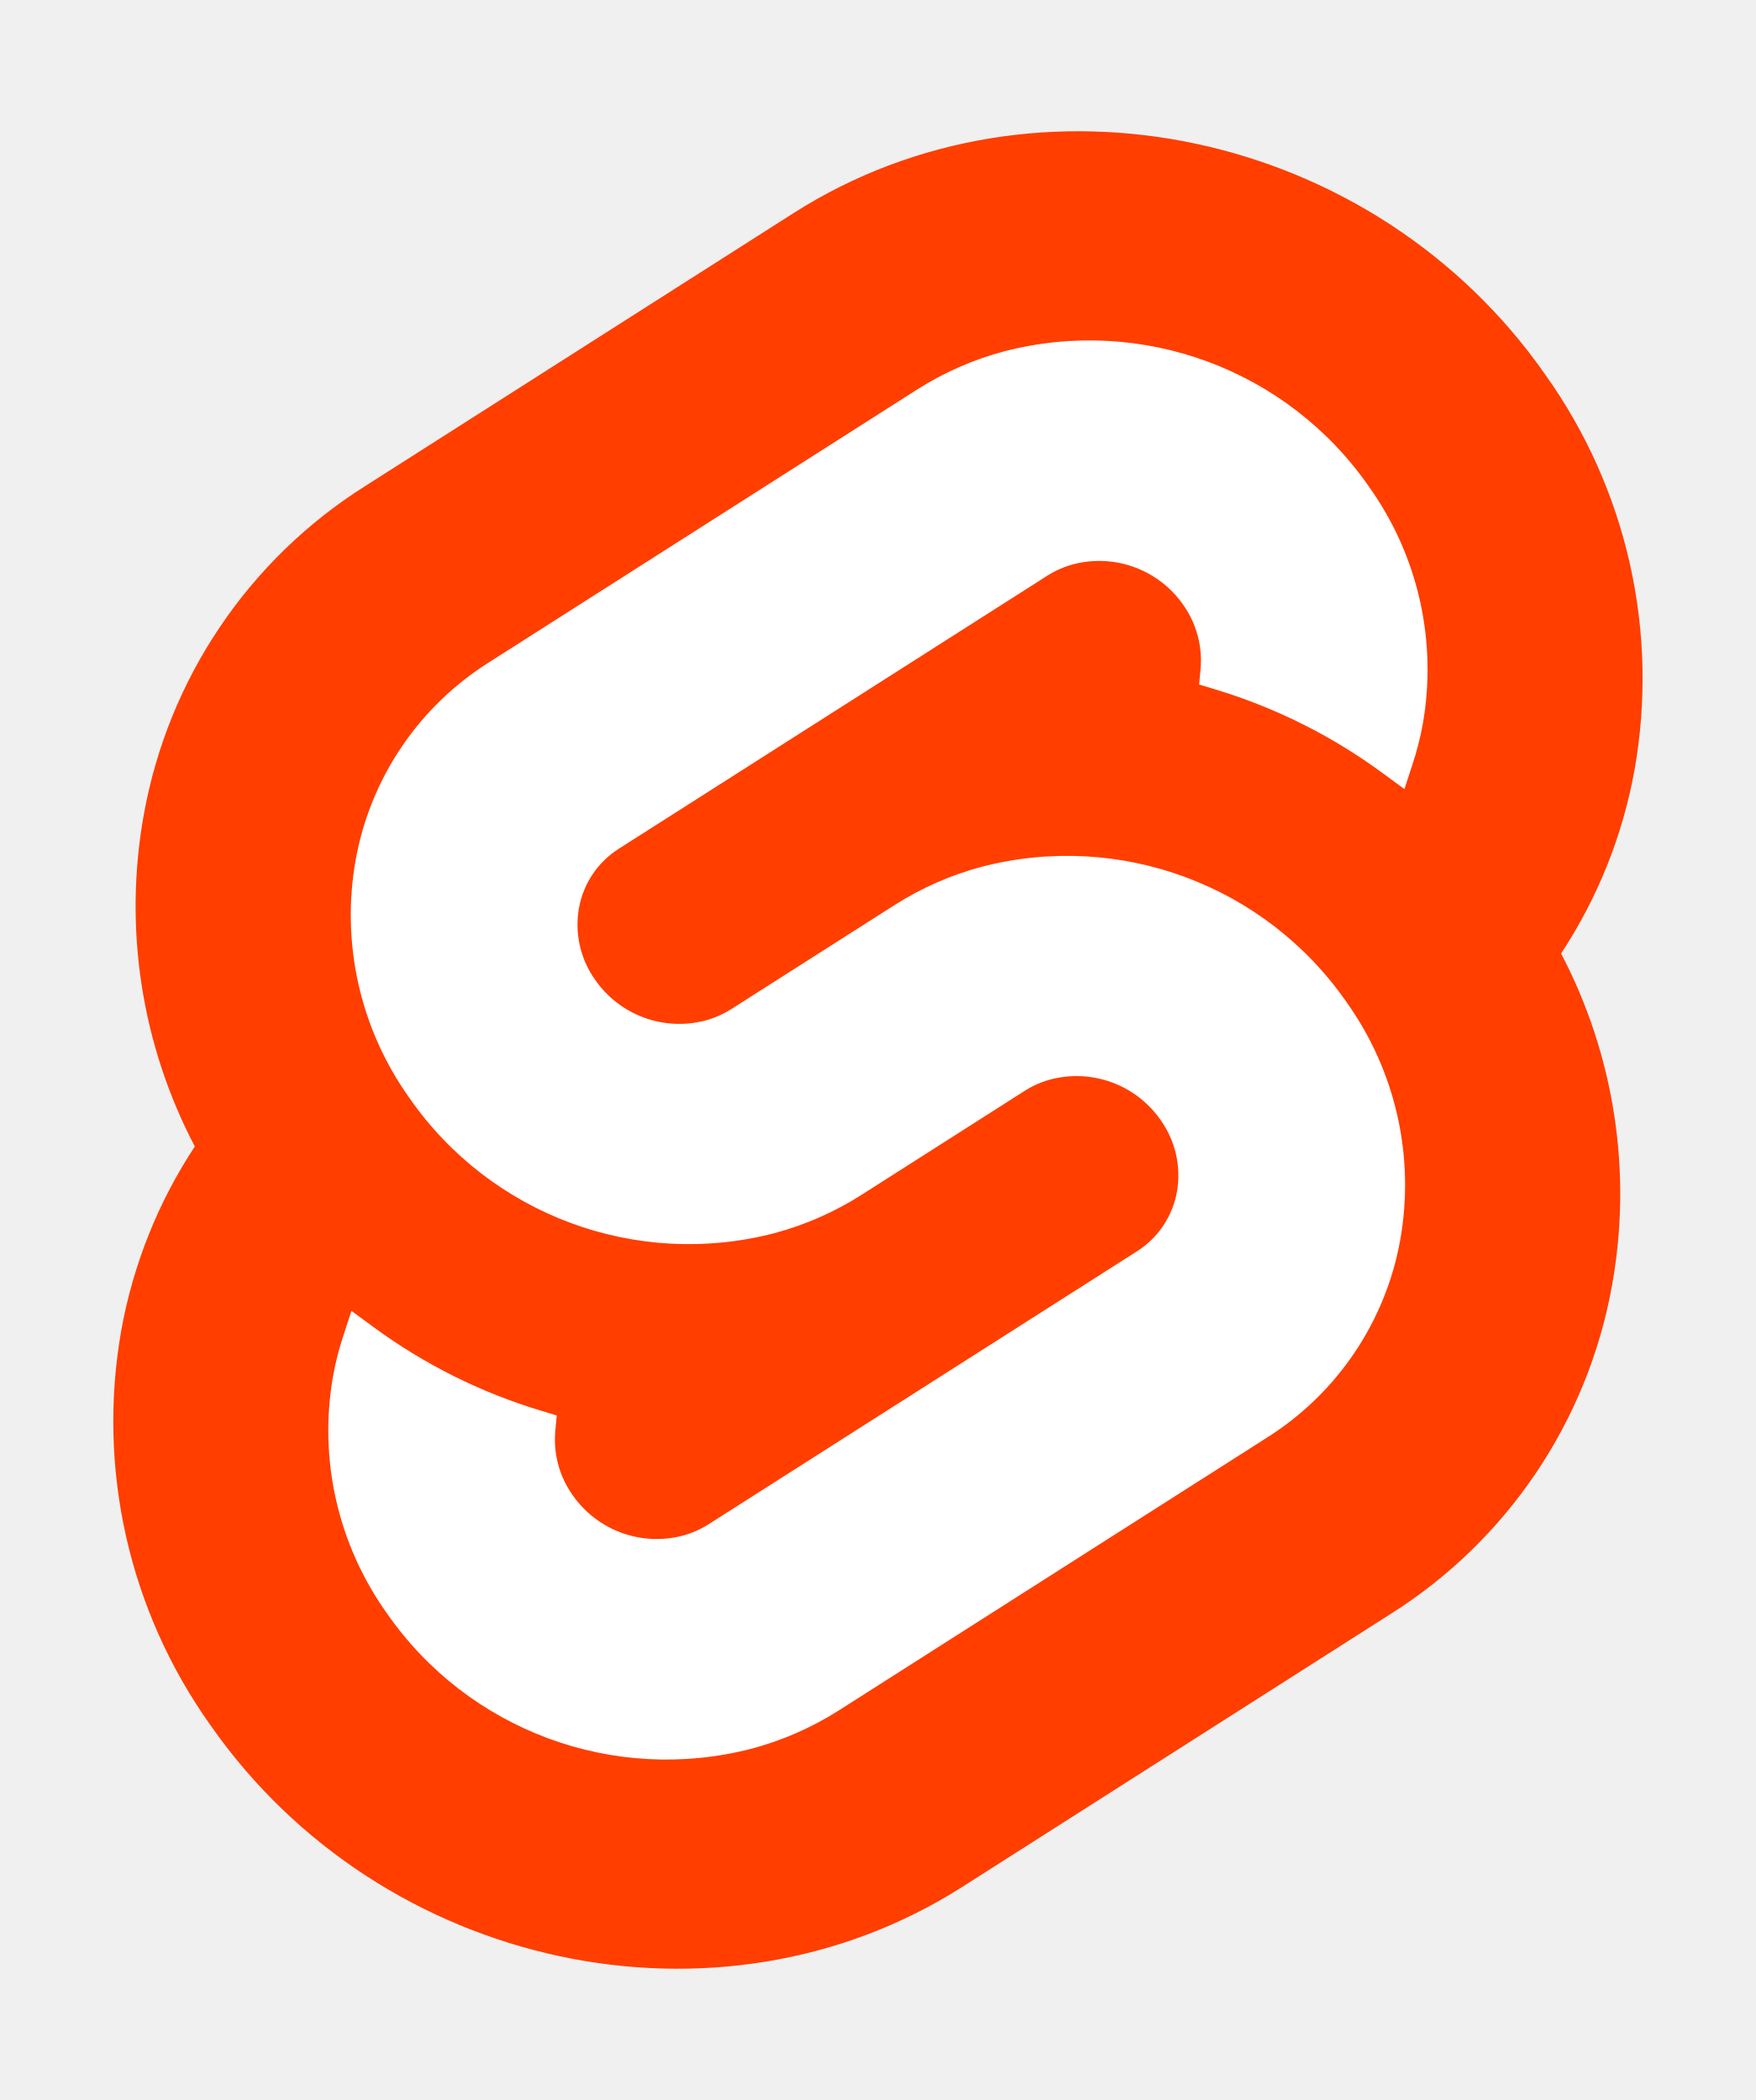
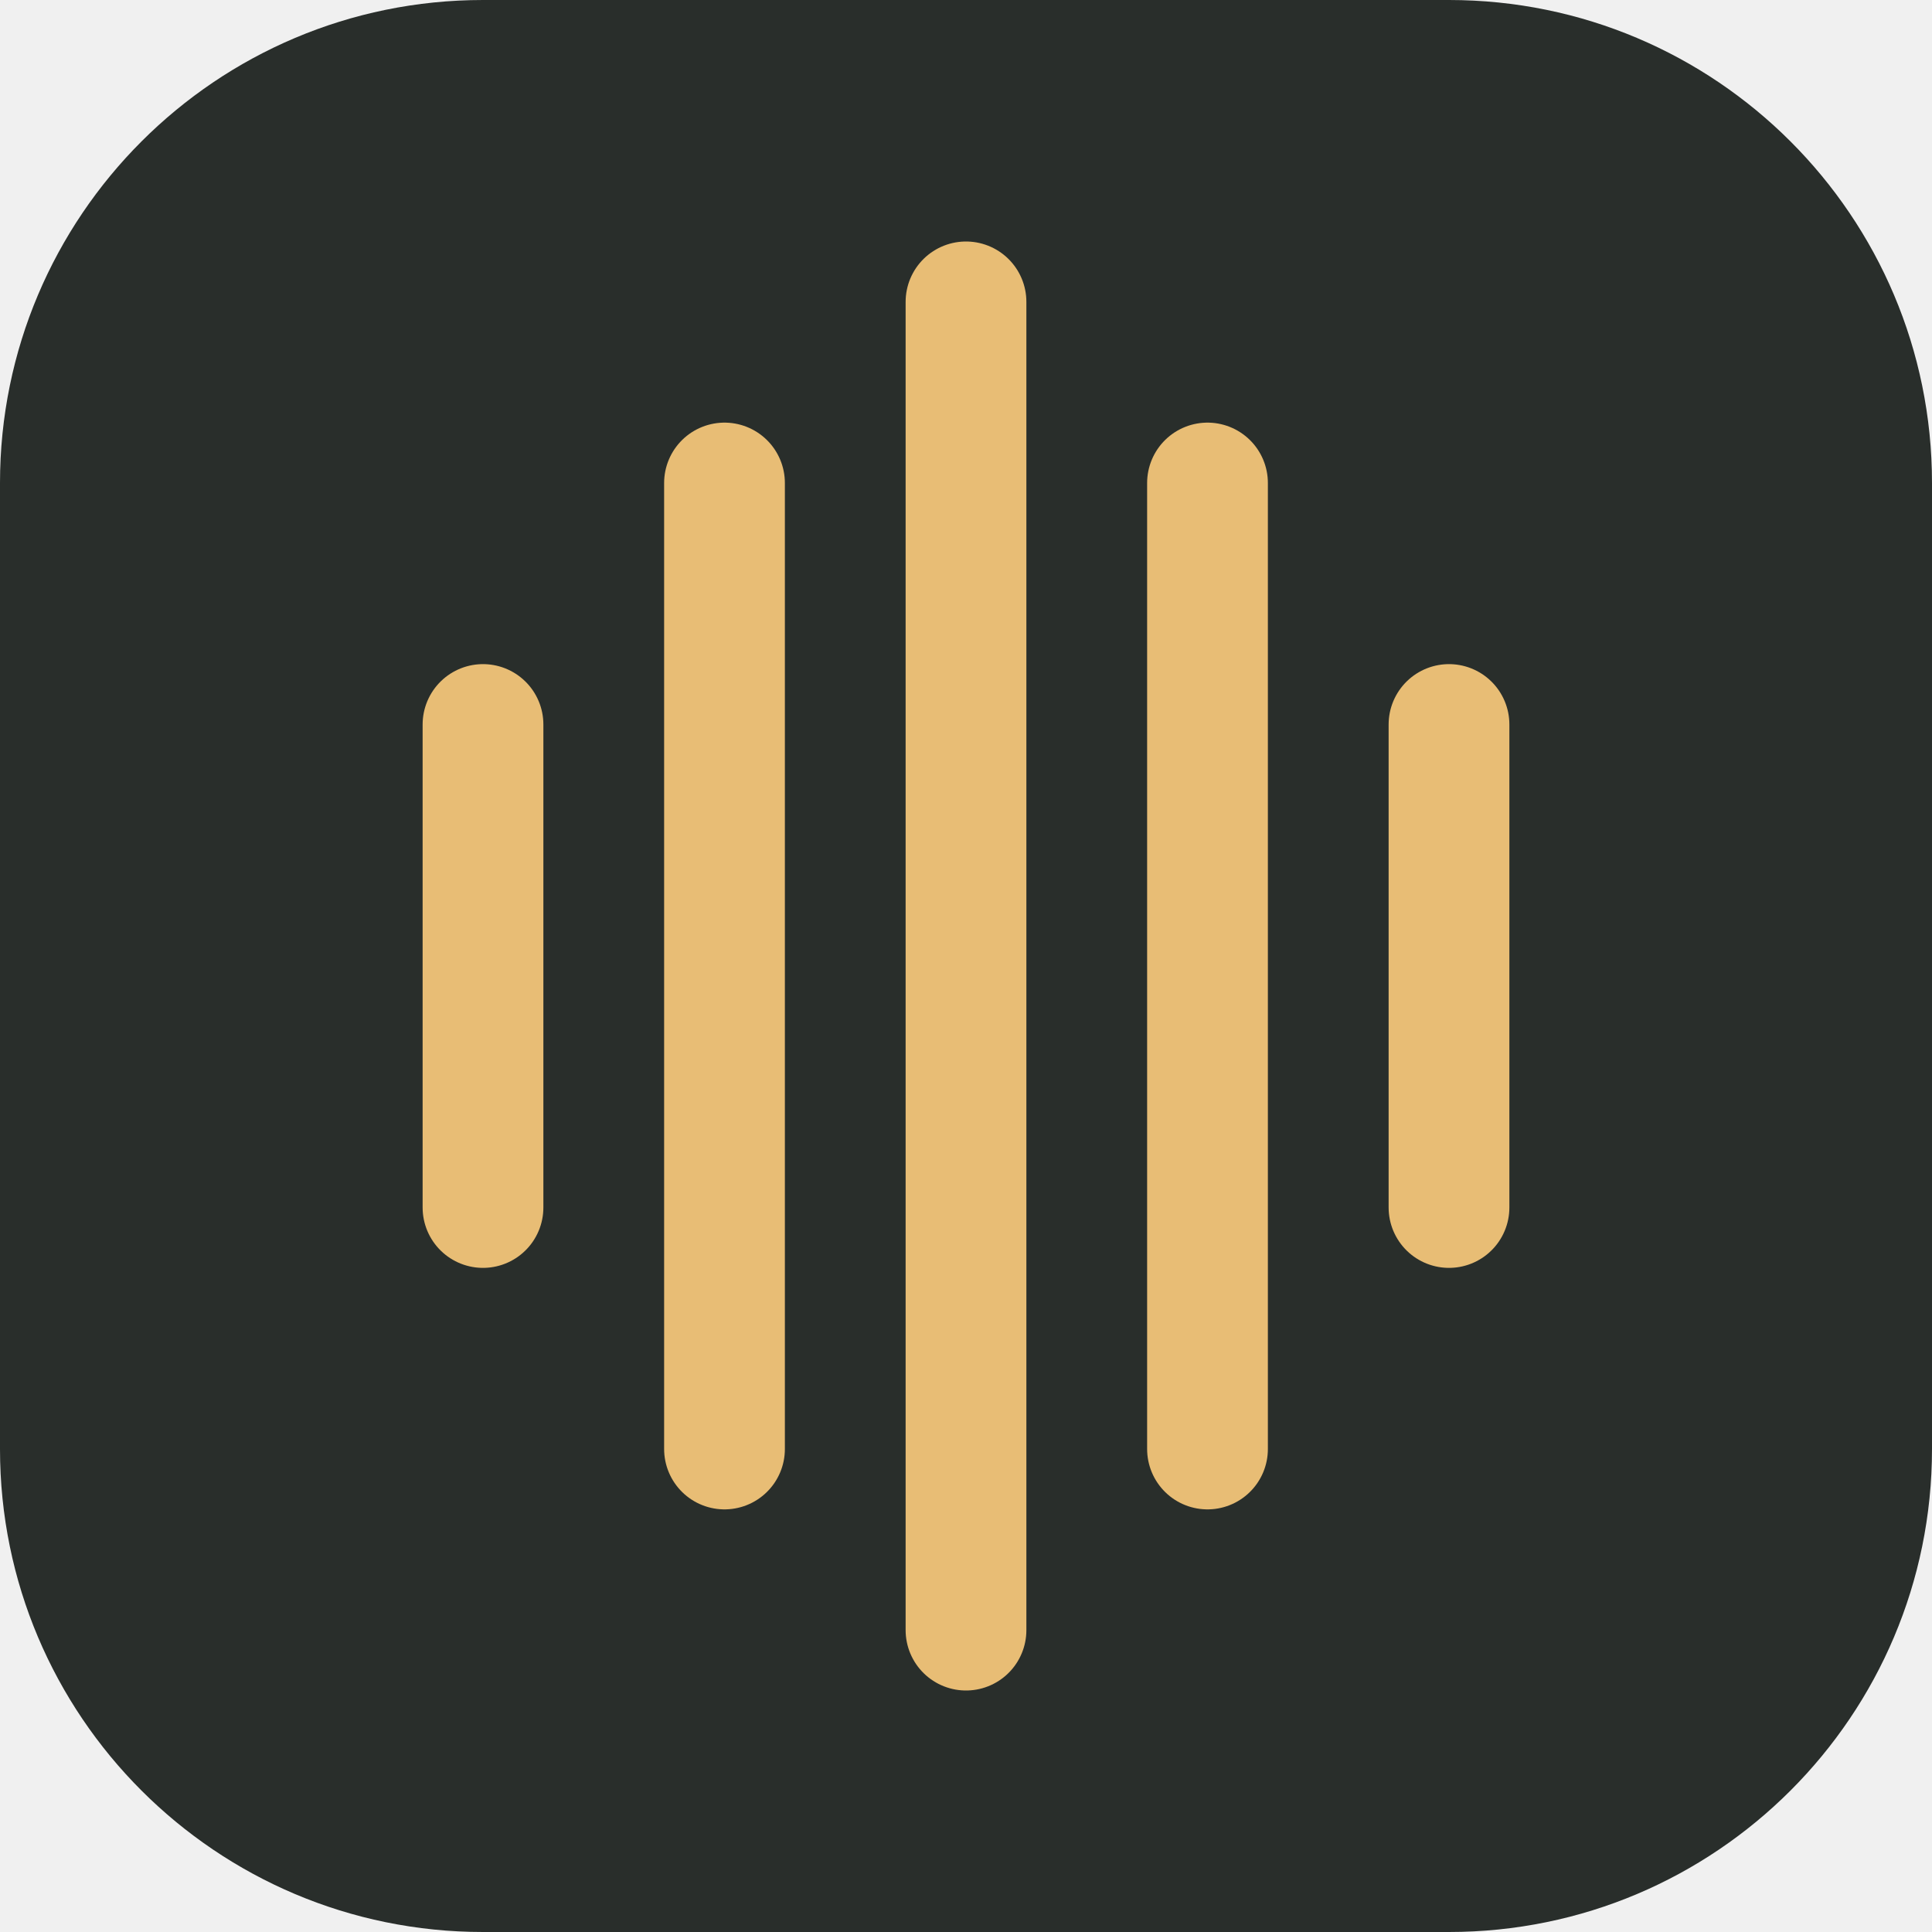
- <svg xmlns="http://www.w3.org/2000/svg" width="107" height="128" viewBox="0 0 107 128">
-   <path d="M94.157 22.819c-10.4-14.885-30.94-19.297-45.792-9.835L22.282 29.608A29.92 29.92 0 0 0 8.764 49.65a31.5 31.5 0 0 0 3.108 20.231 30 30 0 0 0-4.477 11.183 31.9 31.9 0 0 0 5.448 24.116c10.402 14.887 30.942 19.297 45.791 9.835l26.083-16.624A29.92 29.92 0 0 0 98.235 78.35a31.53 31.53 0 0 0-3.105-20.232 30 30 0 0 0 4.474-11.182 31.88 31.88 0 0 0-5.447-24.116" style="fill:#ff3e00" />
-   <path d="M45.817 106.582a20.72 20.72 0 0 1-22.237-8.243 19.17 19.17 0 0 1-3.277-14.503 18 18 0 0 1 .624-2.435l.49-1.498 1.337.981a33.6 33.6 0 0 0 10.203 5.098l.97.294-.09.968a5.85 5.85 0 0 0 1.052 3.878 6.24 6.24 0 0 0 6.695 2.485 5.8 5.8 0 0 0 1.603-.704L69.27 76.28a5.43 5.43 0 0 0 2.45-3.631 5.8 5.8 0 0 0-.987-4.371 6.24 6.24 0 0 0-6.698-2.487 5.7 5.7 0 0 0-1.6.704l-9.953 6.345a19 19 0 0 1-5.296 2.326 20.72 20.72 0 0 1-22.237-8.243 19.17 19.17 0 0 1-3.277-14.502 17.99 17.99 0 0 1 8.13-12.052l26.081-16.623a19 19 0 0 1 5.3-2.329 20.72 20.72 0 0 1 22.237 8.243 19.17 19.17 0 0 1 3.277 14.503 18 18 0 0 1-.624 2.435l-.49 1.498-1.337-.98a33.6 33.6 0 0 0-10.203-5.1l-.97-.294.09-.968a5.86 5.86 0 0 0-1.052-3.878 6.24 6.24 0 0 0-6.696-2.485 5.8 5.8 0 0 0-1.602.704L37.73 51.72a5.42 5.42 0 0 0-2.449 3.63 5.79 5.79 0 0 0 .986 4.372 6.24 6.24 0 0 0 6.698 2.486 5.8 5.8 0 0 0 1.602-.704l9.952-6.342a19 19 0 0 1 5.295-2.328 20.72 20.72 0 0 1 22.237 8.242 19.17 19.17 0 0 1 3.277 14.503 18 18 0 0 1-8.13 12.053l-26.081 16.622a19 19 0 0 1-5.3 2.328" style="fill:#fff" />
+ <svg xmlns="http://www.w3.org/2000/svg" viewBox="0 0 32 32">
+   <rect width="32" height="32" rx="8" fill="#292e2b" />
+   <path d="M8 12v8m4-12v16m4-19v22m4-19v16m4-12v8" stroke="#e8bd75" stroke-width="2" stroke-linecap="round" />
</svg>
